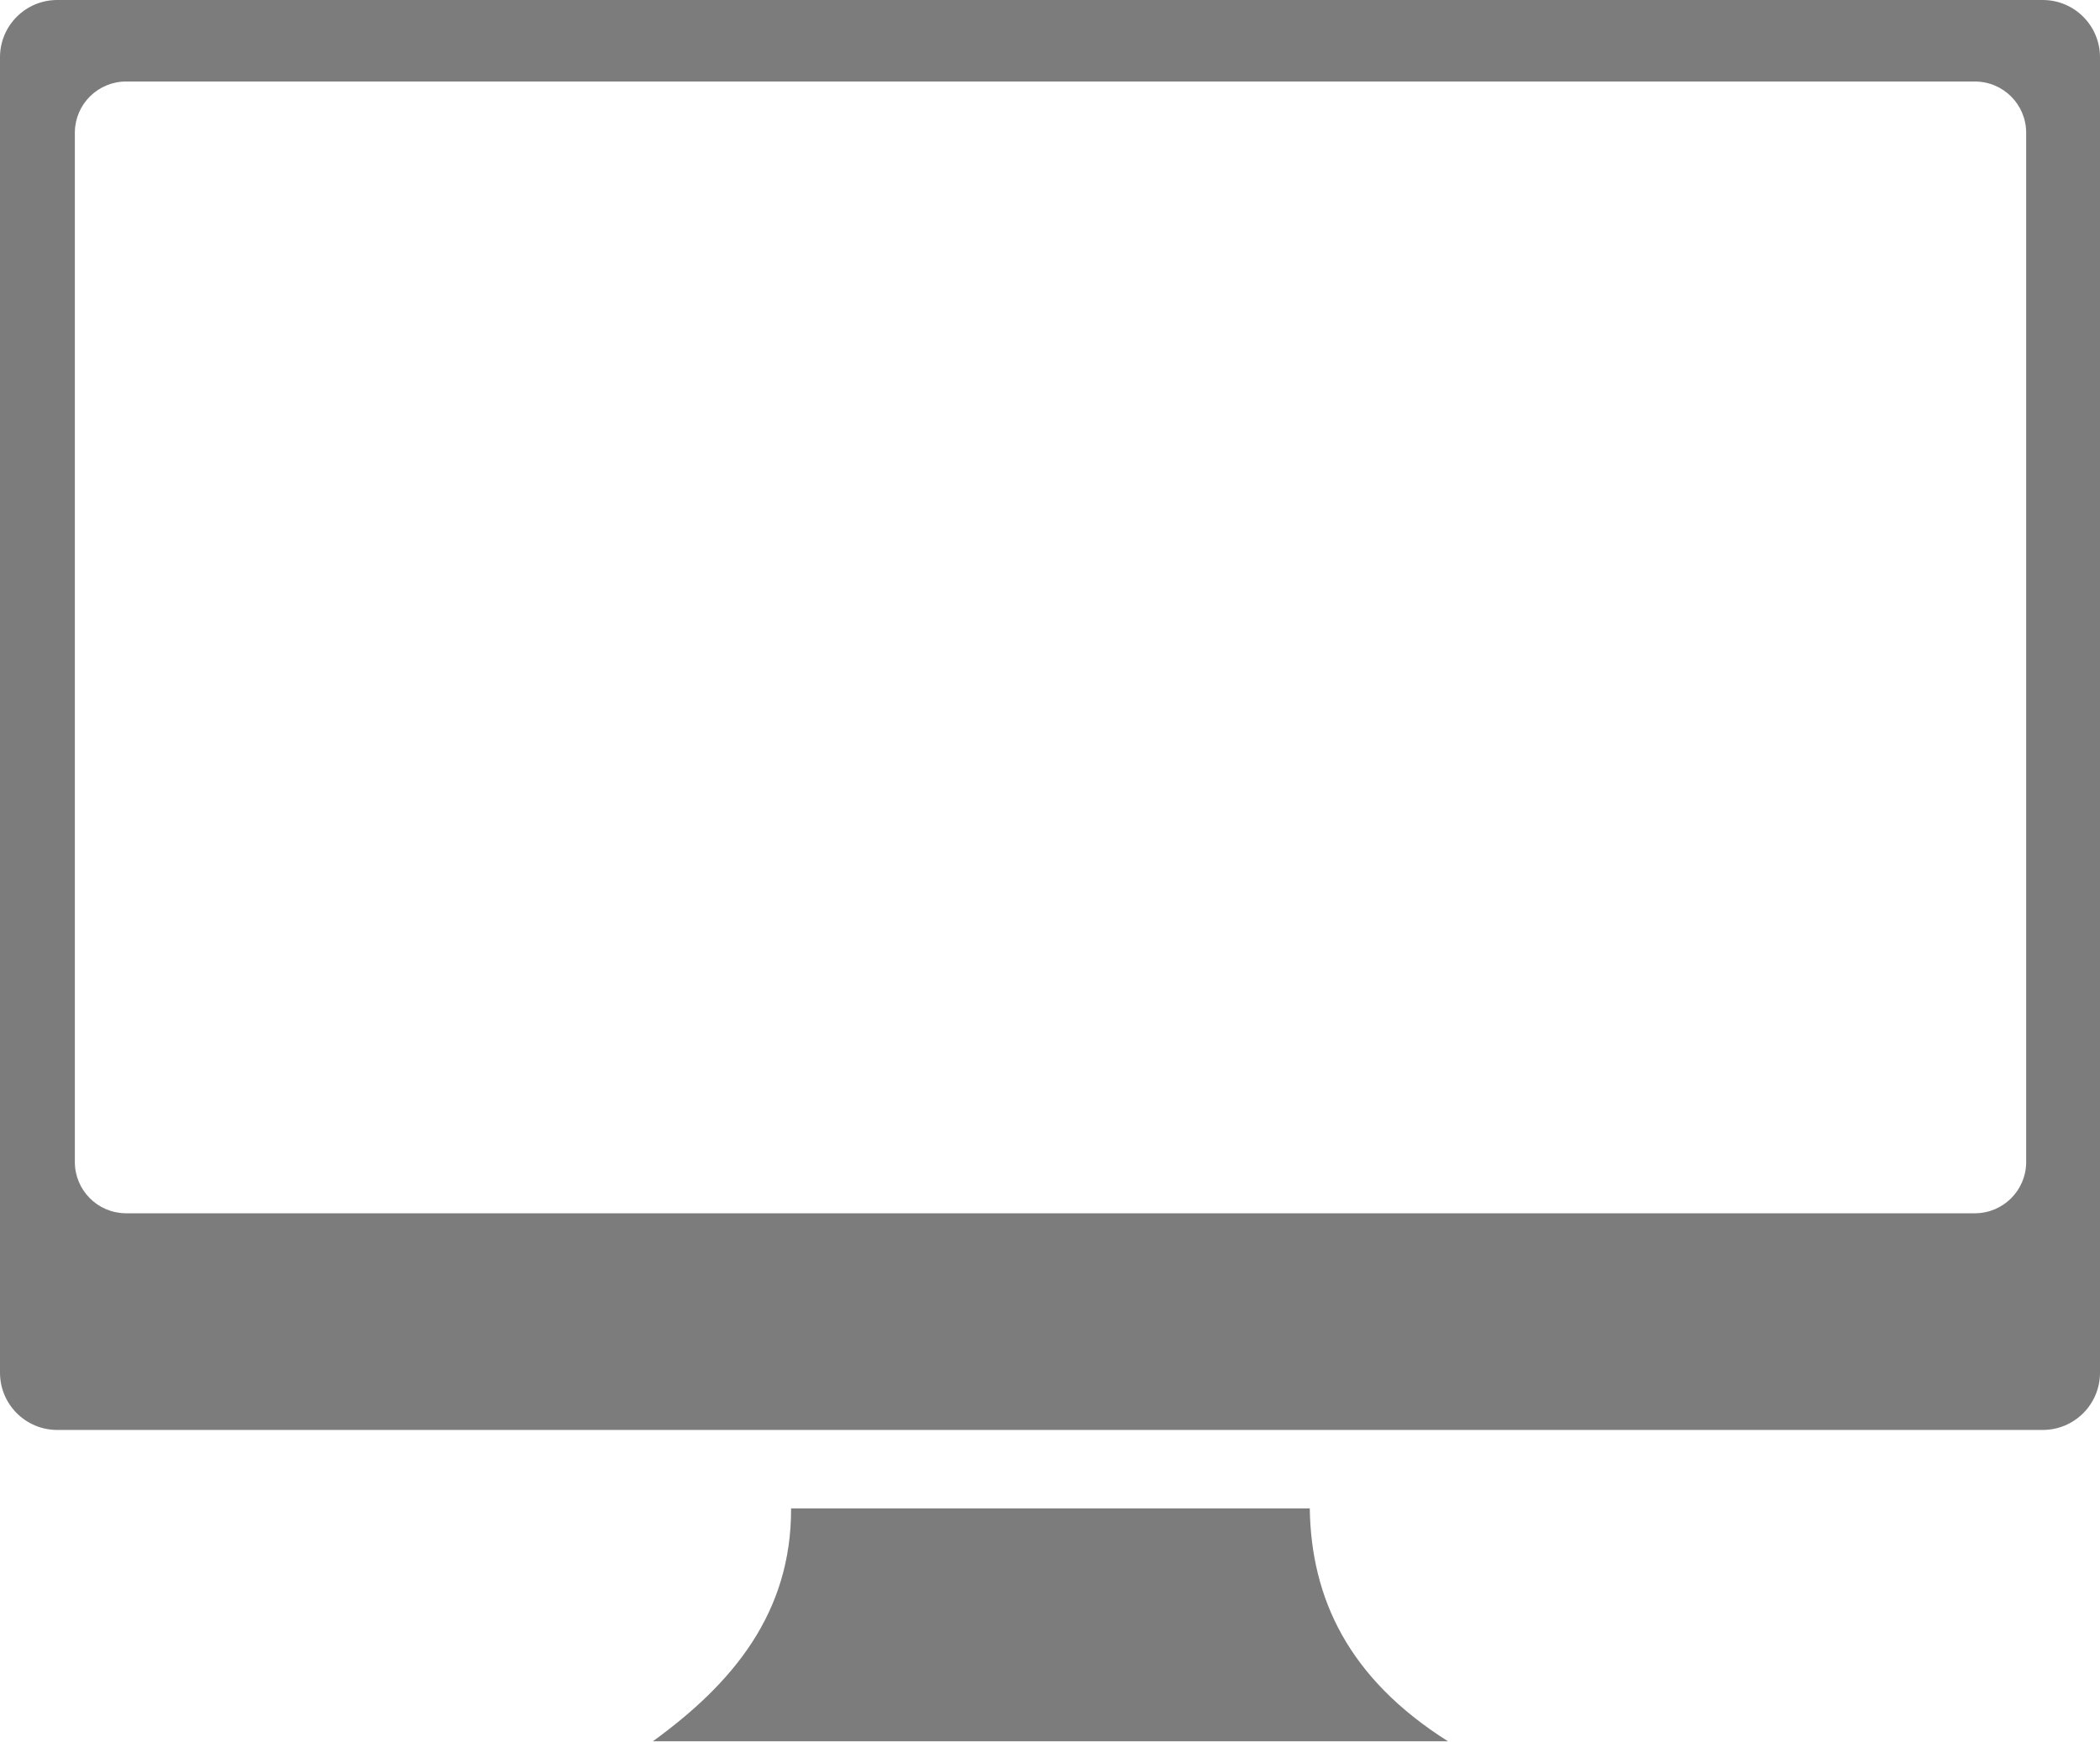
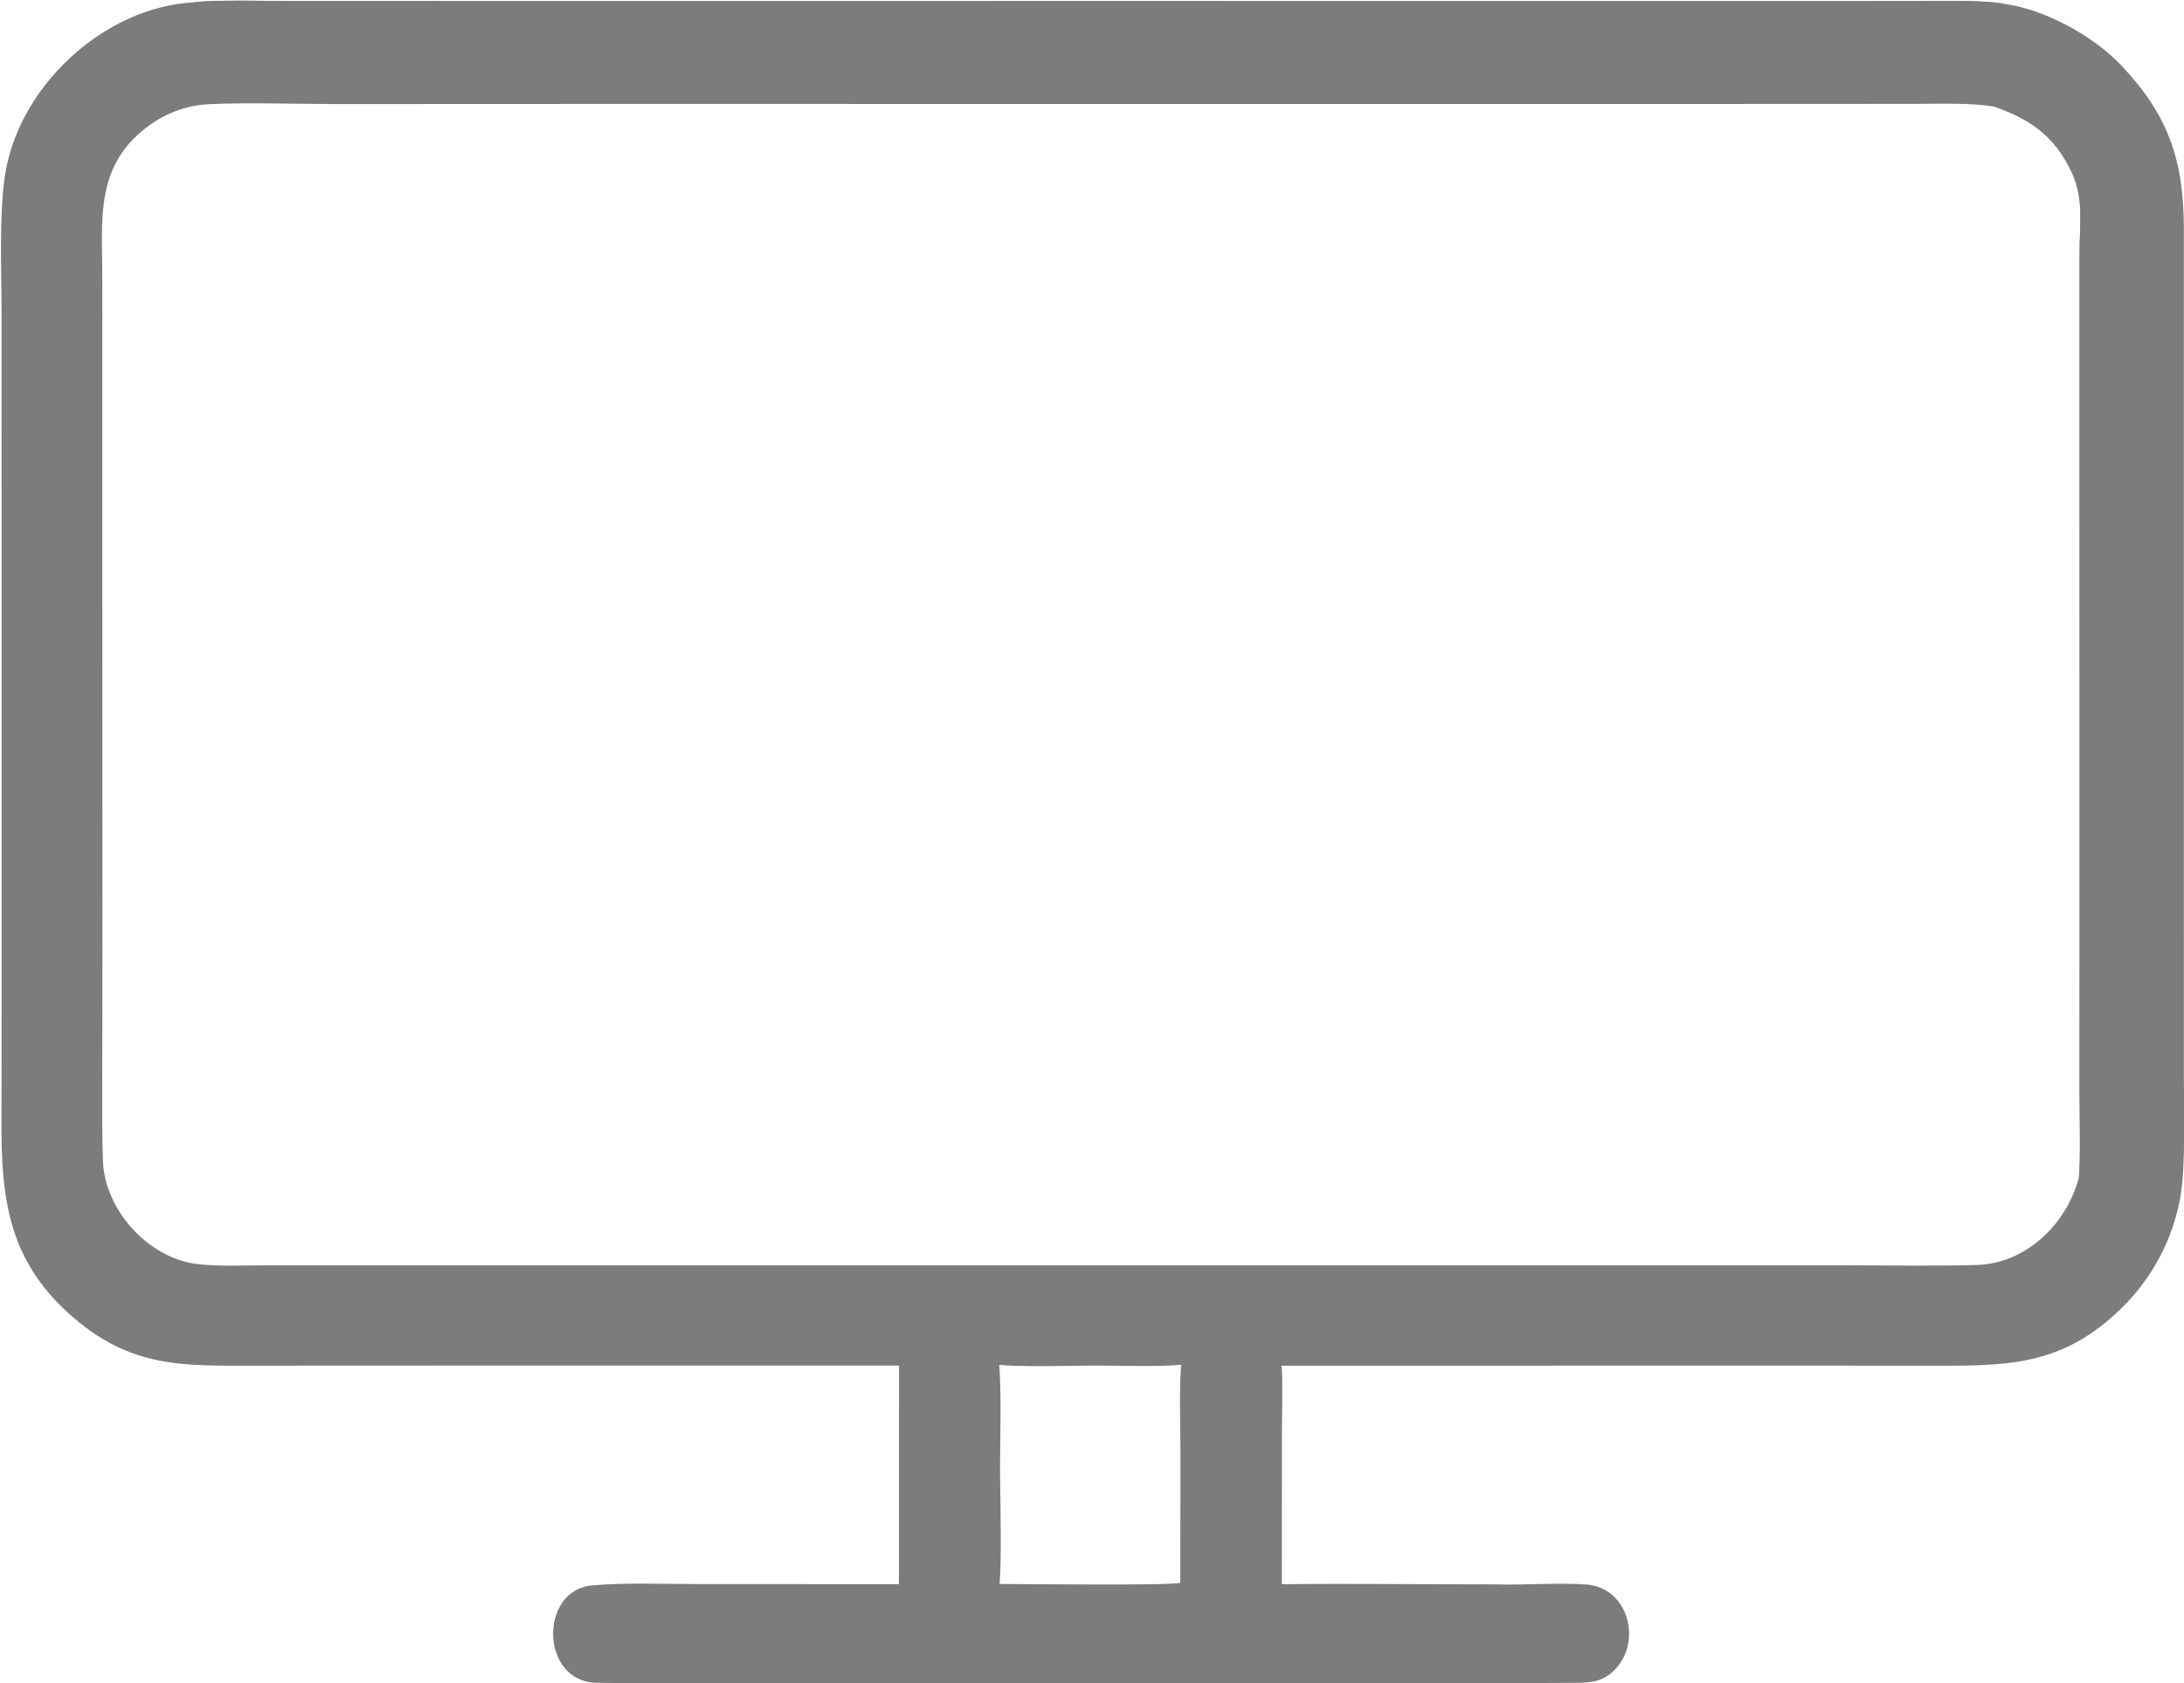
- <svg xmlns="http://www.w3.org/2000/svg" id="Layer_1" data-name="Layer 1" viewBox="0 0 122.88 101.9">
+ <svg xmlns="http://www.w3.org/2000/svg" version="1.1" viewBox="208 382 1633 1258">
  <defs>
-     <style>.cls-1{fill-rule:evenodd;}</style>
-   </defs>
-   <path class="cls-1" d="M3.34,0h116.2a3.35,3.35,0,0,1,3.34,3.34v77a3.35,3.35,0,0,1-3.34,3.34H3.34A3.35,3.35,0,0,1,0,80.32v-77A3.35,3.35,0,0,1,3.34,0Zm43,88.27h30.3c.08,5.24,2.24,9.94,8.09,13.63H38.2c4.68-3.39,8.11-7.51,8.09-13.63Zm-39-83.5H115.56a3,3,0,0,1,3,3V68a3,3,0,0,1-3,3H7.33a3,3,0,0,1-2.95-3V7.72a3,3,0,0,1,3-2.95Z" fill="#7c7c7c" />
+     </defs>
+   <path transform="translate(0,0)" style="fill: rgb(124,124,124)" stroke-linecap="round" d="M 352.942 383.736 C 368.011 381.744 410.189 382.809 427.146 382.815 L 575.535 382.863 L 1079.07 382.845 L 1519.94 382.892 L 1636.61 382.835 C 1654.83 382.831 1690.44 381.846 1706.5 384.835 C 1736.88 389.008 1772.71 408.501 1793.64 430.418 C 1829.7 468.194 1840.74 502.212 1840.89 552.6 L 1840.91 1051.76 L 1840.92 1189.28 C 1840.95 1214.2 1842.28 1254.81 1838.16 1277.58 C 1832.49 1308.37 1817.56 1336.7 1795.36 1358.79 C 1748.96 1404.94 1706.41 1402.89 1646.41 1402.87 L 1545.97 1402.82 L 1166.3 1402.87 C 1167.27 1414.78 1166.5 1440.74 1166.5 1454.12 L 1166.44 1566.22 C 1219.44 1565.64 1272.72 1566.36 1325.78 1566.33 C 1348.32 1567.04 1372.62 1564.83 1394.96 1566.5 C 1425.64 1569.52 1435.75 1608.72 1415.76 1629.75 C 1407.03 1638.93 1398.37 1639.85 1386.3 1639.94 C 1334.08 1640.33 1281.83 1640.16 1229.61 1640.16 L 926.938 1640.13 L 740.763 1640.12 L 686.709 1640.14 C 676.074 1640.18 665.693 1640.19 654.911 1639.92 C 611.731 1640.03 610.781 1570.89 650.382 1567.16 C 674.246 1564.91 703.659 1566.05 727.816 1566.1 L 880.137 1566.18 L 880.231 1402.77 L 504.412 1402.8 L 402.208 1402.86 C 344.714 1402.87 305.448 1405.43 259.197 1363.65 C 204.741 1314.46 209.074 1257.65 209.173 1191.5 L 209.196 1095.98 L 209.196 792.489 L 209.155 614.433 C 209.145 583.818 207.323 544.417 211.483 514.599 C 220.812 447.721 284.882 387.327 352.942 383.736 Z M 1699.69 461.796 C 1682.85 458.803 1659.29 459.618 1641.71 459.631 L 1559.2 459.705 L 1265.62 459.727 L 648.484 459.701 L 458.82 459.779 C 430.305 459.775 392.338 458.509 364.524 459.875 C 349.024 460.602 334.043 465.677 321.292 474.519 C 277.406 505.147 284.782 546.812 284.495 593.592 C 284.441 602.313 284.52 611.094 284.52 619.808 L 284.507 807 L 284.607 1082.34 L 284.472 1187.99 C 284.44 1208.42 284.301 1229.01 284.917 1249.19 C 286.034 1285.79 317.691 1321.28 353.784 1326.65 C 368.628 1328.87 390.503 1327.86 406.078 1327.85 L 496.872 1327.84 L 825.021 1327.84 L 1403.5 1327.82 L 1588.03 1327.83 C 1620.48 1327.85 1653.42 1328.48 1685.81 1327.6 C 1722.86 1326.6 1753.25 1297.02 1762.33 1262.4 C 1763.8 1254.46 1762.93 1209.03 1762.92 1197.85 L 1762.97 1045.18 L 1762.93 716.999 L 1762.93 572.718 C 1762.72 550.226 1766.7 530.578 1756.65 509.896 C 1743.82 483.467 1726.67 471.513 1699.69 461.796 Z M 955.372 1566.04 C 969.973 1566.05 1086.94 1567.41 1090.53 1565.09 L 1090.53 1562.25 L 1090.62 1465.5 C 1090.57 1447.44 1089.6 1419.52 1091.21 1402.16 C 1072.89 1403.95 1040.02 1402.54 1019.94 1402.84 C 1005.13 1403.06 968.641 1403.75 955.154 1402.26 C 957.036 1425.74 955.437 1465.43 955.827 1490.45 C 956.089 1507.29 956.899 1550.92 955.372 1566.04 Z" />
+   <path transform="translate(0,0)" style="fill: rgb(124,124,124)" stroke-linecap="round" d="M 352.942 383.736 C 368.011 381.744 410.189 382.809 427.146 382.815 L 575.535 382.863 L 1079.07 382.845 L 1519.94 382.892 L 1636.61 382.835 C 1654.83 382.831 1690.44 381.846 1706.5 384.835 C 1661.96 387.161 1616.96 386.423 1572.3 386.435 L 1376.94 386.454 L 789.916 386.486 L 496.047 386.428 L 409.816 386.394 C 394.509 386.328 377.092 386.681 361.992 384.79 C 358.42 384.343 356.923 383.987 352.942 383.736 Z" />
+   <path transform="translate(0,0)" style="fill: rgb(124,124,124)" stroke-linecap="round" d="M 1699.69 461.796 C 1727.19 458.746 1764.81 503.457 1765.61 530.273 C 1766.34 554.354 1766.16 578.549 1766.27 602.666 L 1766.25 771.335 L 1766.24 1074.54 C 1766.25 1129.8 1766.72 1185.12 1766.1 1240.38 C 1766.02 1246.82 1766.17 1257.35 1762.33 1262.4 C 1763.8 1254.46 1762.93 1209.03 1762.92 1197.85 L 1762.97 1045.18 L 1762.93 716.999 L 1762.93 572.718 C 1762.72 550.226 1766.7 530.578 1756.65 509.896 C 1743.82 483.467 1726.67 471.513 1699.69 461.796 Z" />
</svg>
